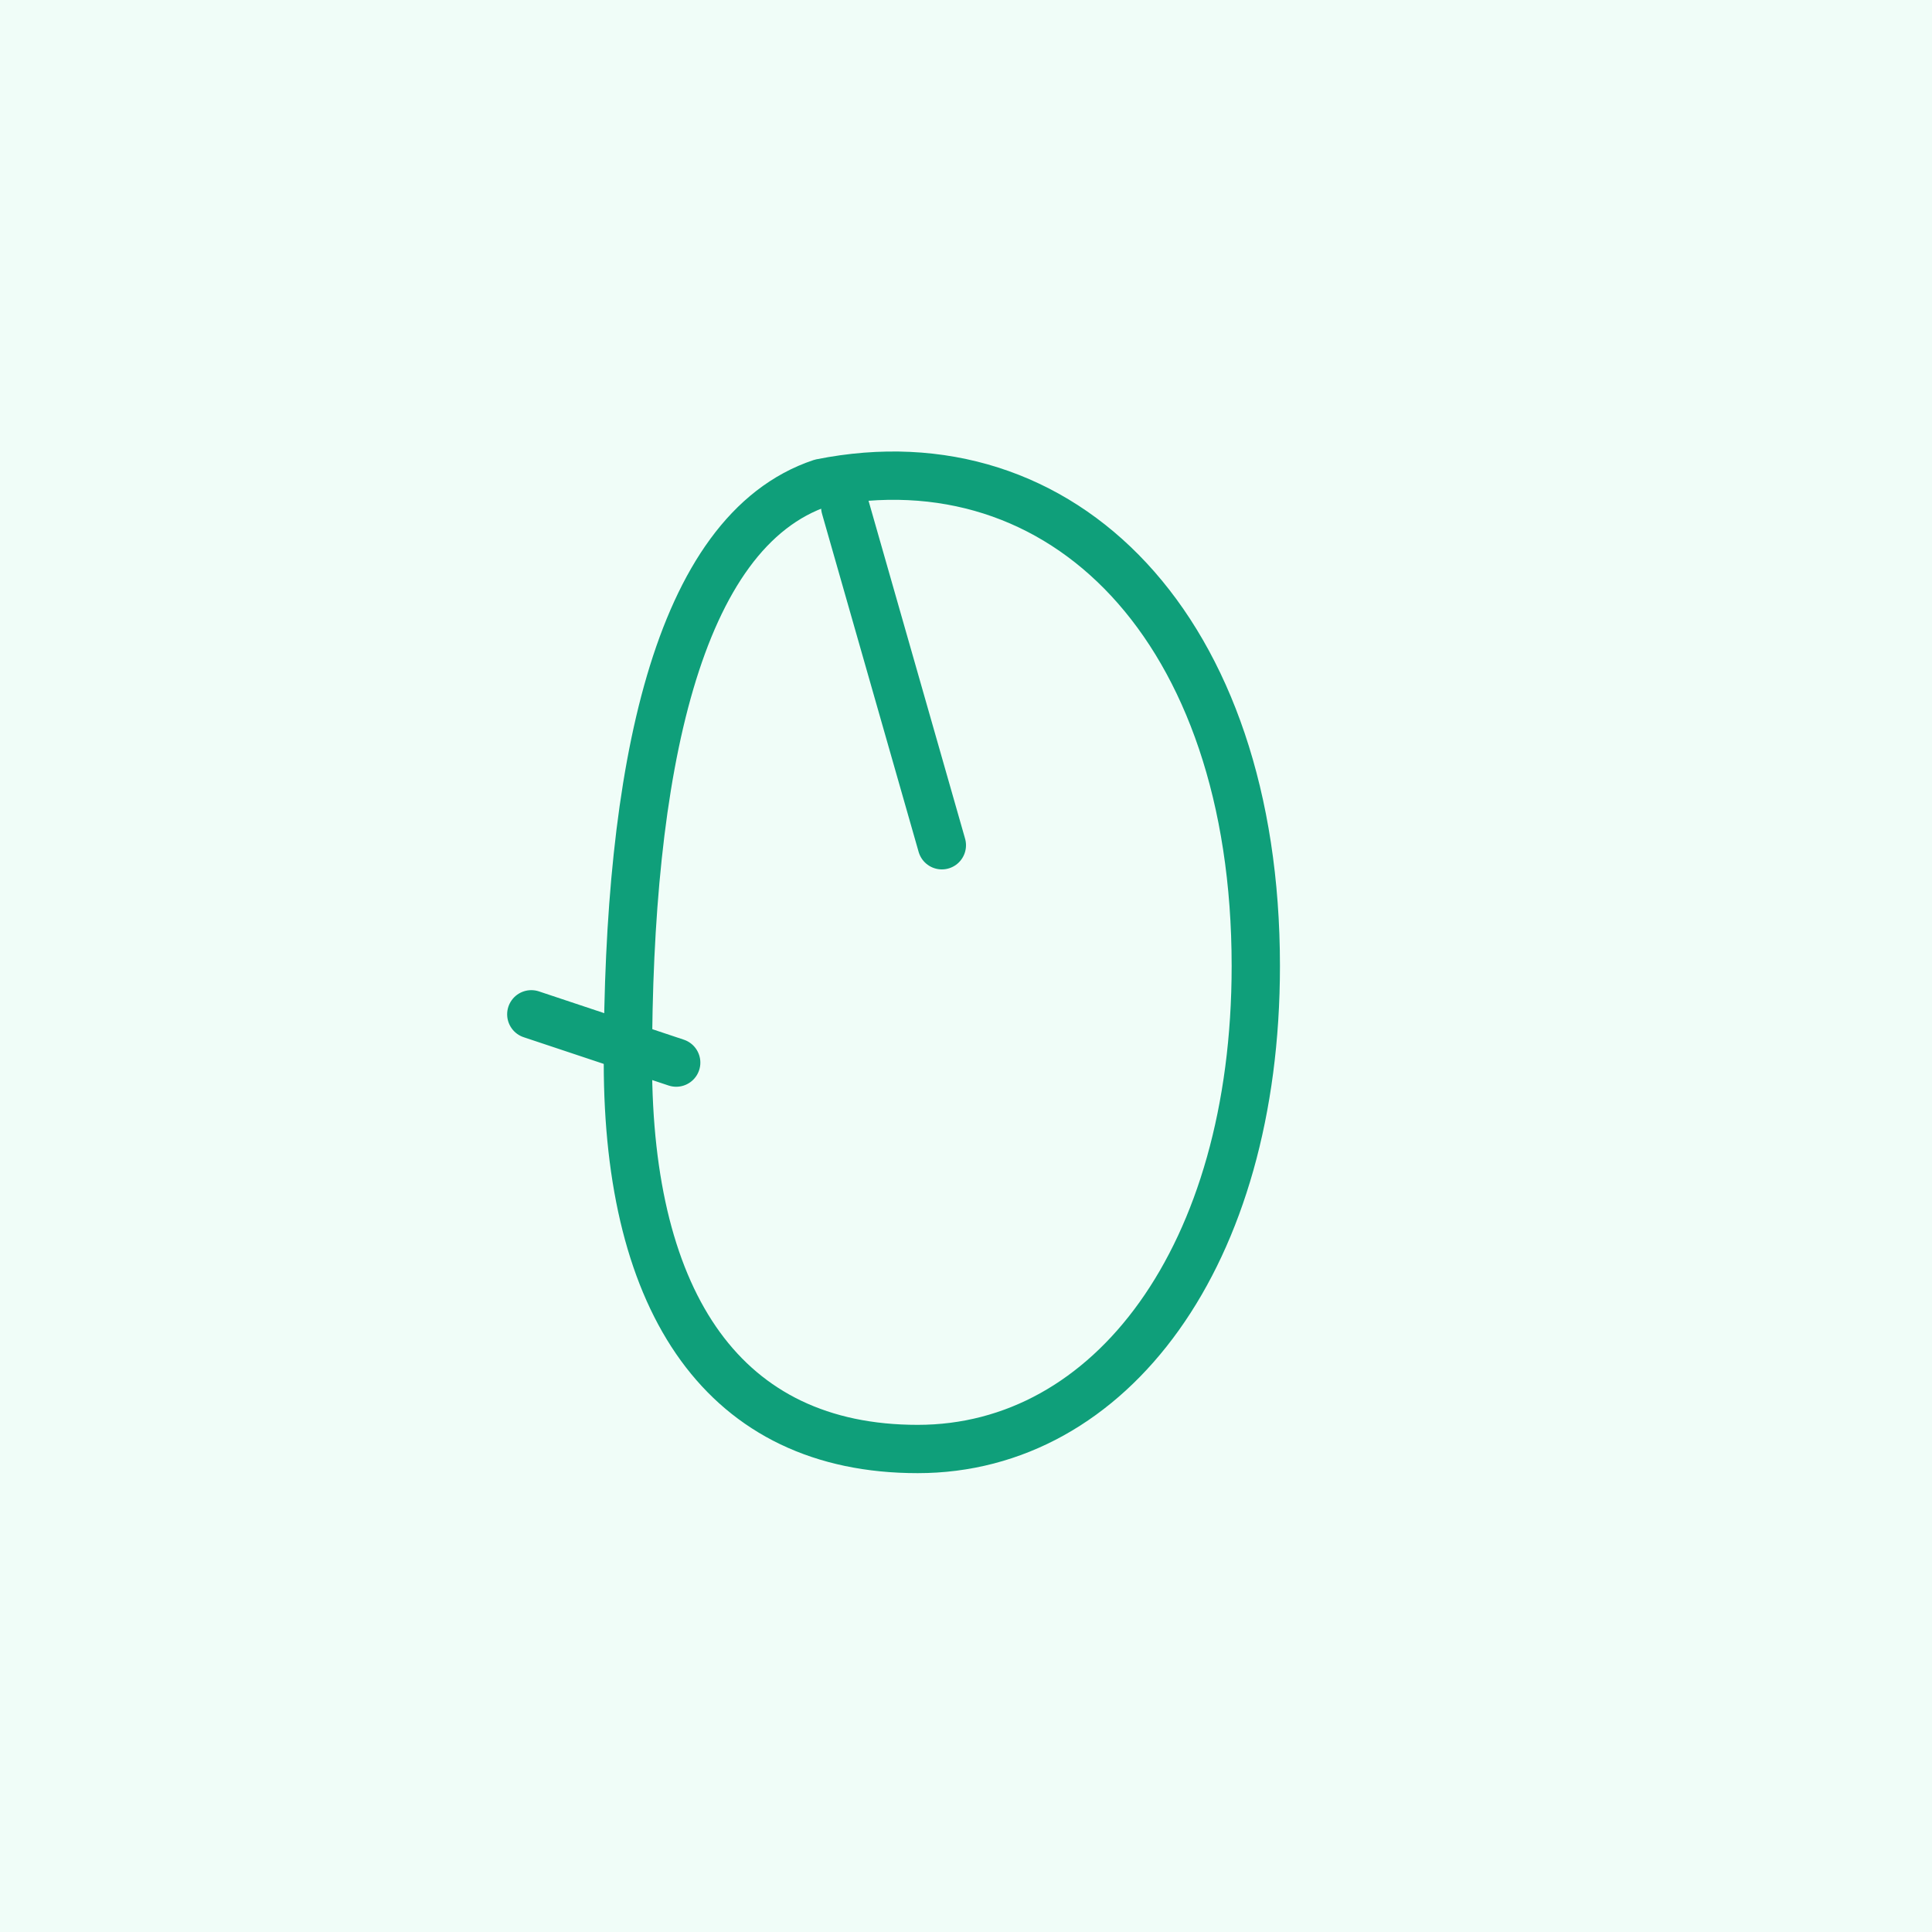
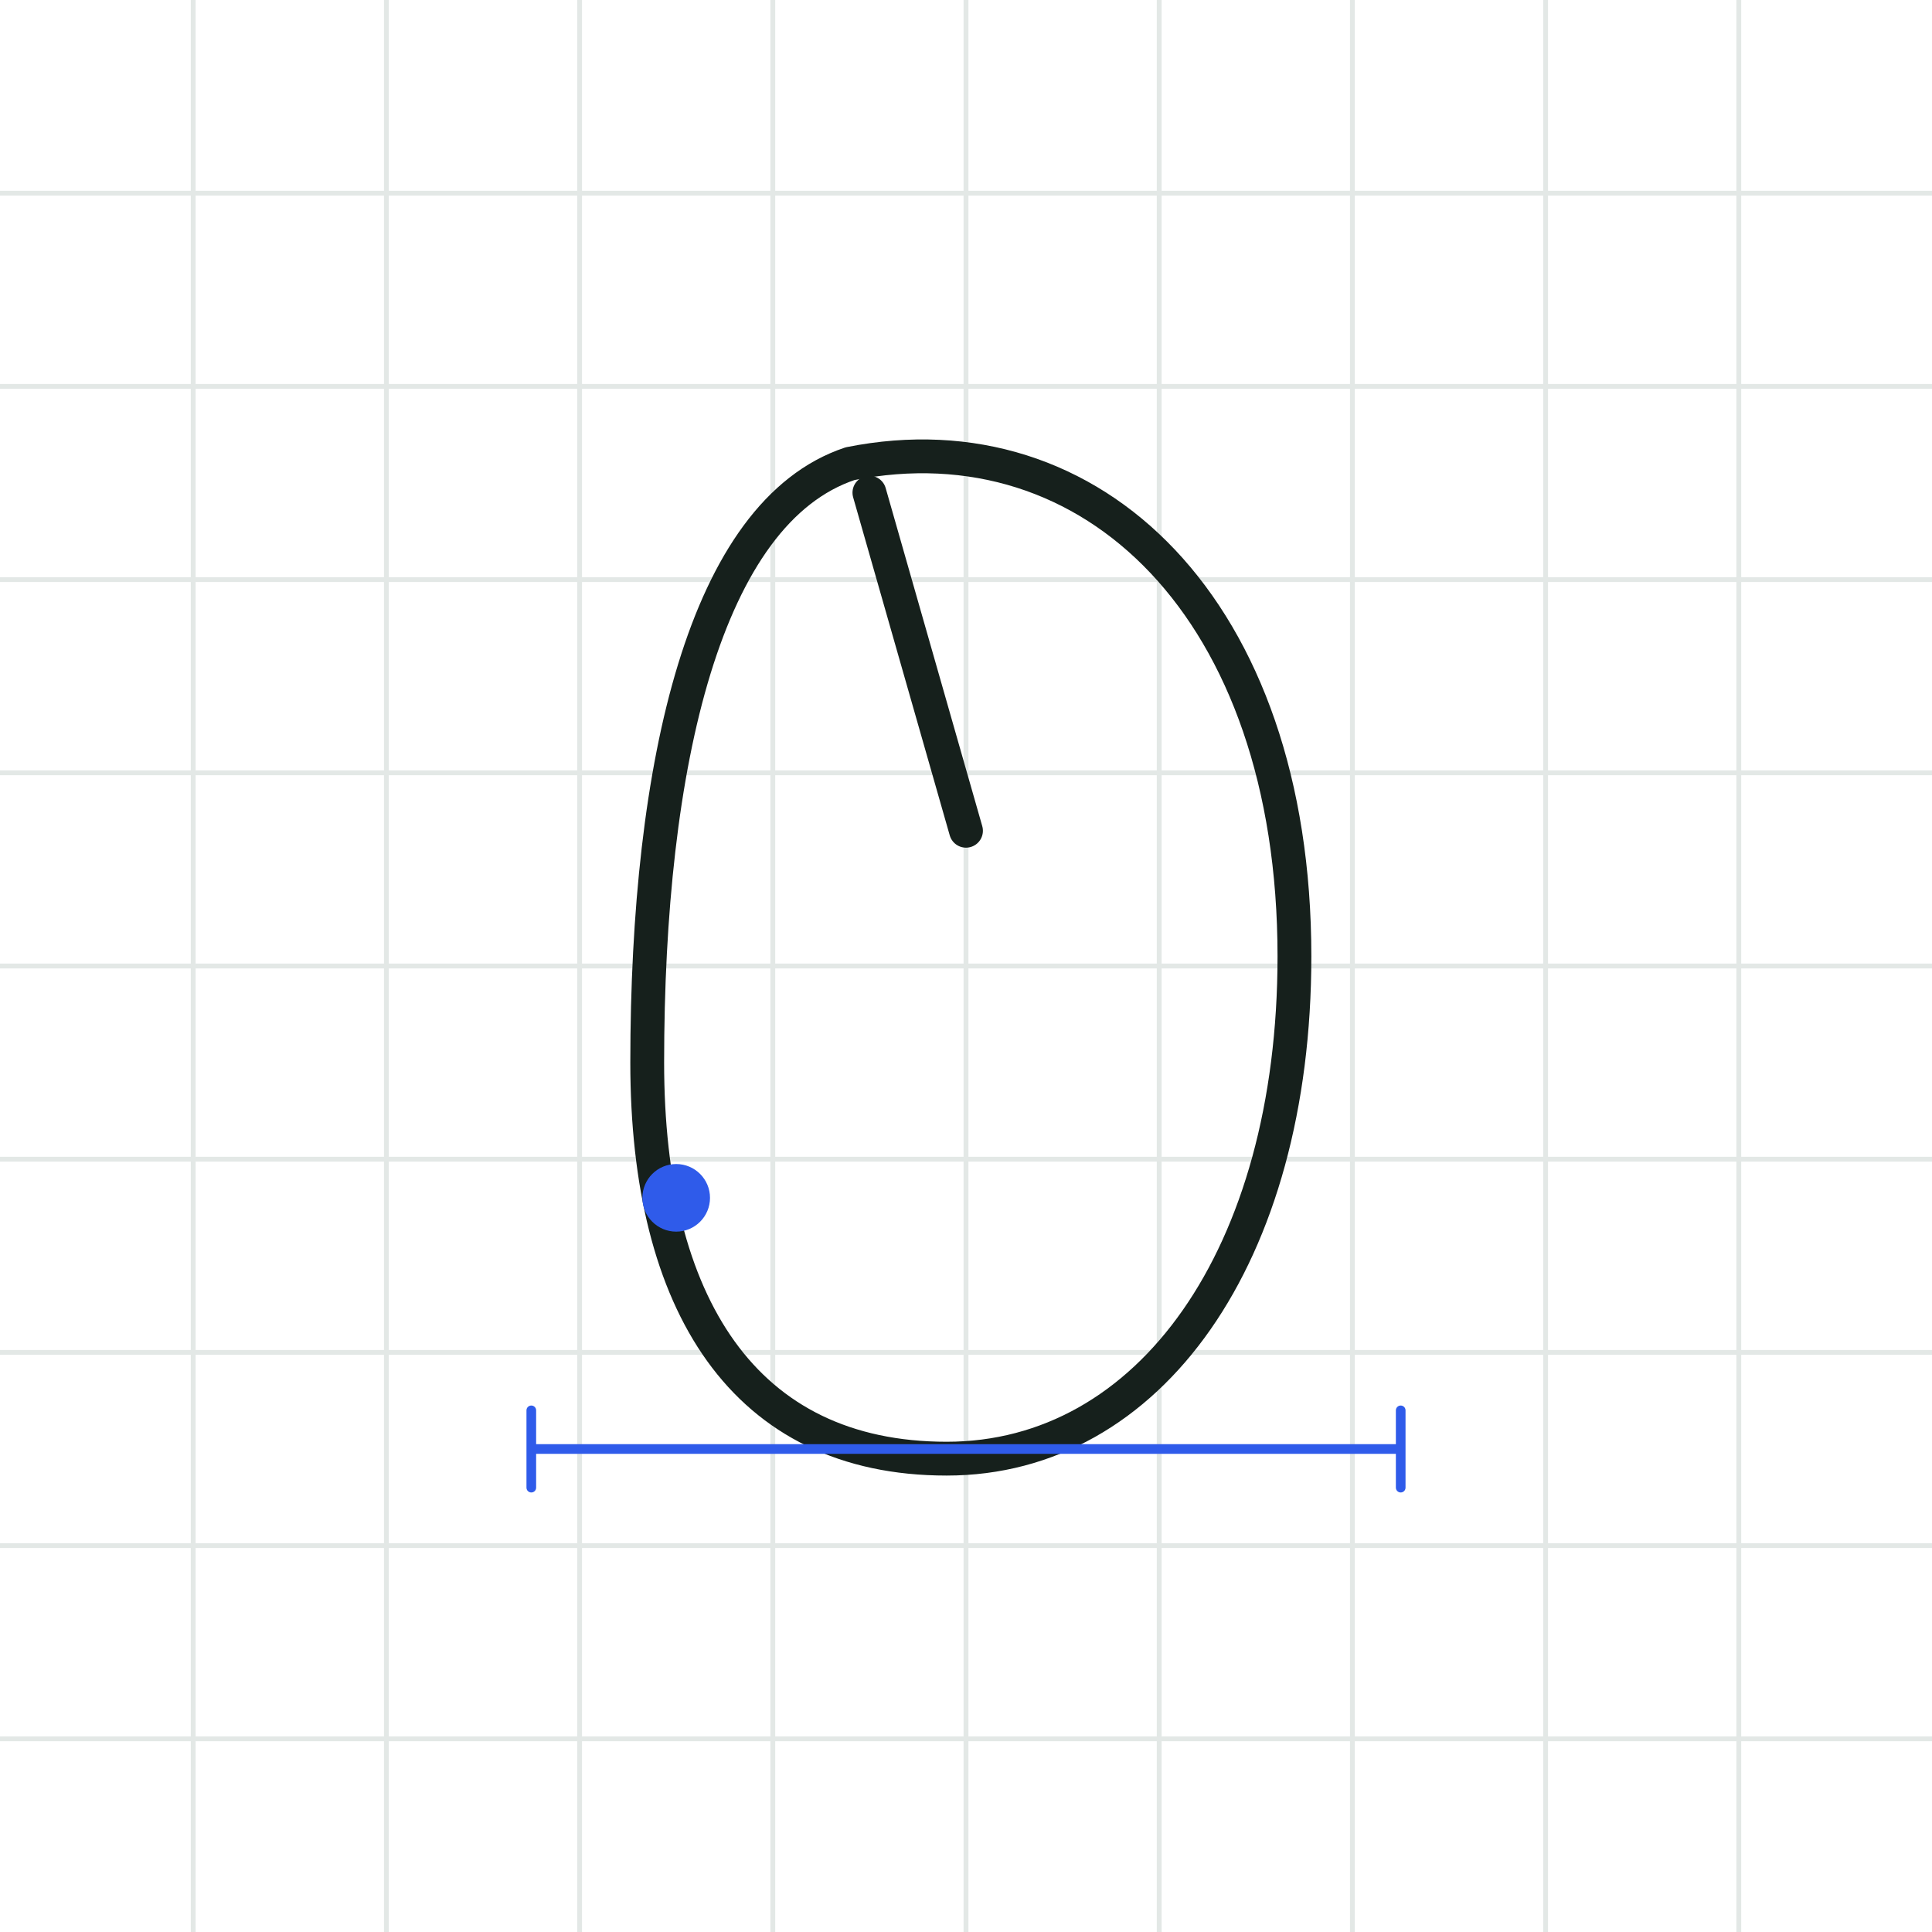
- <svg xmlns="http://www.w3.org/2000/svg" viewBox="0 0 400 400" fill="none" stroke="#0f9f7a" stroke-width="10" stroke-linecap="round" stroke-linejoin="round">
-   <rect width="400" height="400" fill="#f0fdf8" stroke="none" />
-   <path d="M170 100c50-10 90 30 90 100 0 60-30 100-70 100s-60-30-60-80c0-60 10-110 40-120z" />
-   <path d="M175 105l20 70" />
-   <path d="M110 210l30 10" />
+ <svg xmlns="http://www.w3.org/2000/svg" viewBox="0 0 400 400" fill="none" stroke-linecap="round" stroke-linejoin="round">
+   <rect width="400" height="400" fill="#ffffff" />
+   <g stroke="#e3e8e6" stroke-width="1">
+     <path d="M40 0V400M0 40H400" />
+     <path d="M80 0V400M0 80H400" />
+     <path d="M120 0V400M0 120H400" />
+     <path d="M160 0V400M0 160H400" />
+     <path d="M200 0V400M0 200H400" />
+     <path d="M240 0V400M0 240H400" />
+     <path d="M280 0V400M0 280H400" />
+     <path d="M320 0V400M0 320H400" />
+     <path d="M360 0V400M0 360H400" />
+   </g>
+   <g stroke="#16201c" stroke-width="7">
+     <path d="M176 96c50-10 92 30 92 102 0 62-30 104-72 104s-62-32-62-82c0-62 12-114 42-124z" />
+     <path d="M180 102l20 70" />
+   </g>
+   <g stroke="#2f5bea" stroke-width="2" fill="none">
+     <path d="M110 300h180M110 292v16M290 292v16" />
+   </g>
+   <circle cx="140" cy="248" r="7" fill="#2f5bea" />
</svg>
